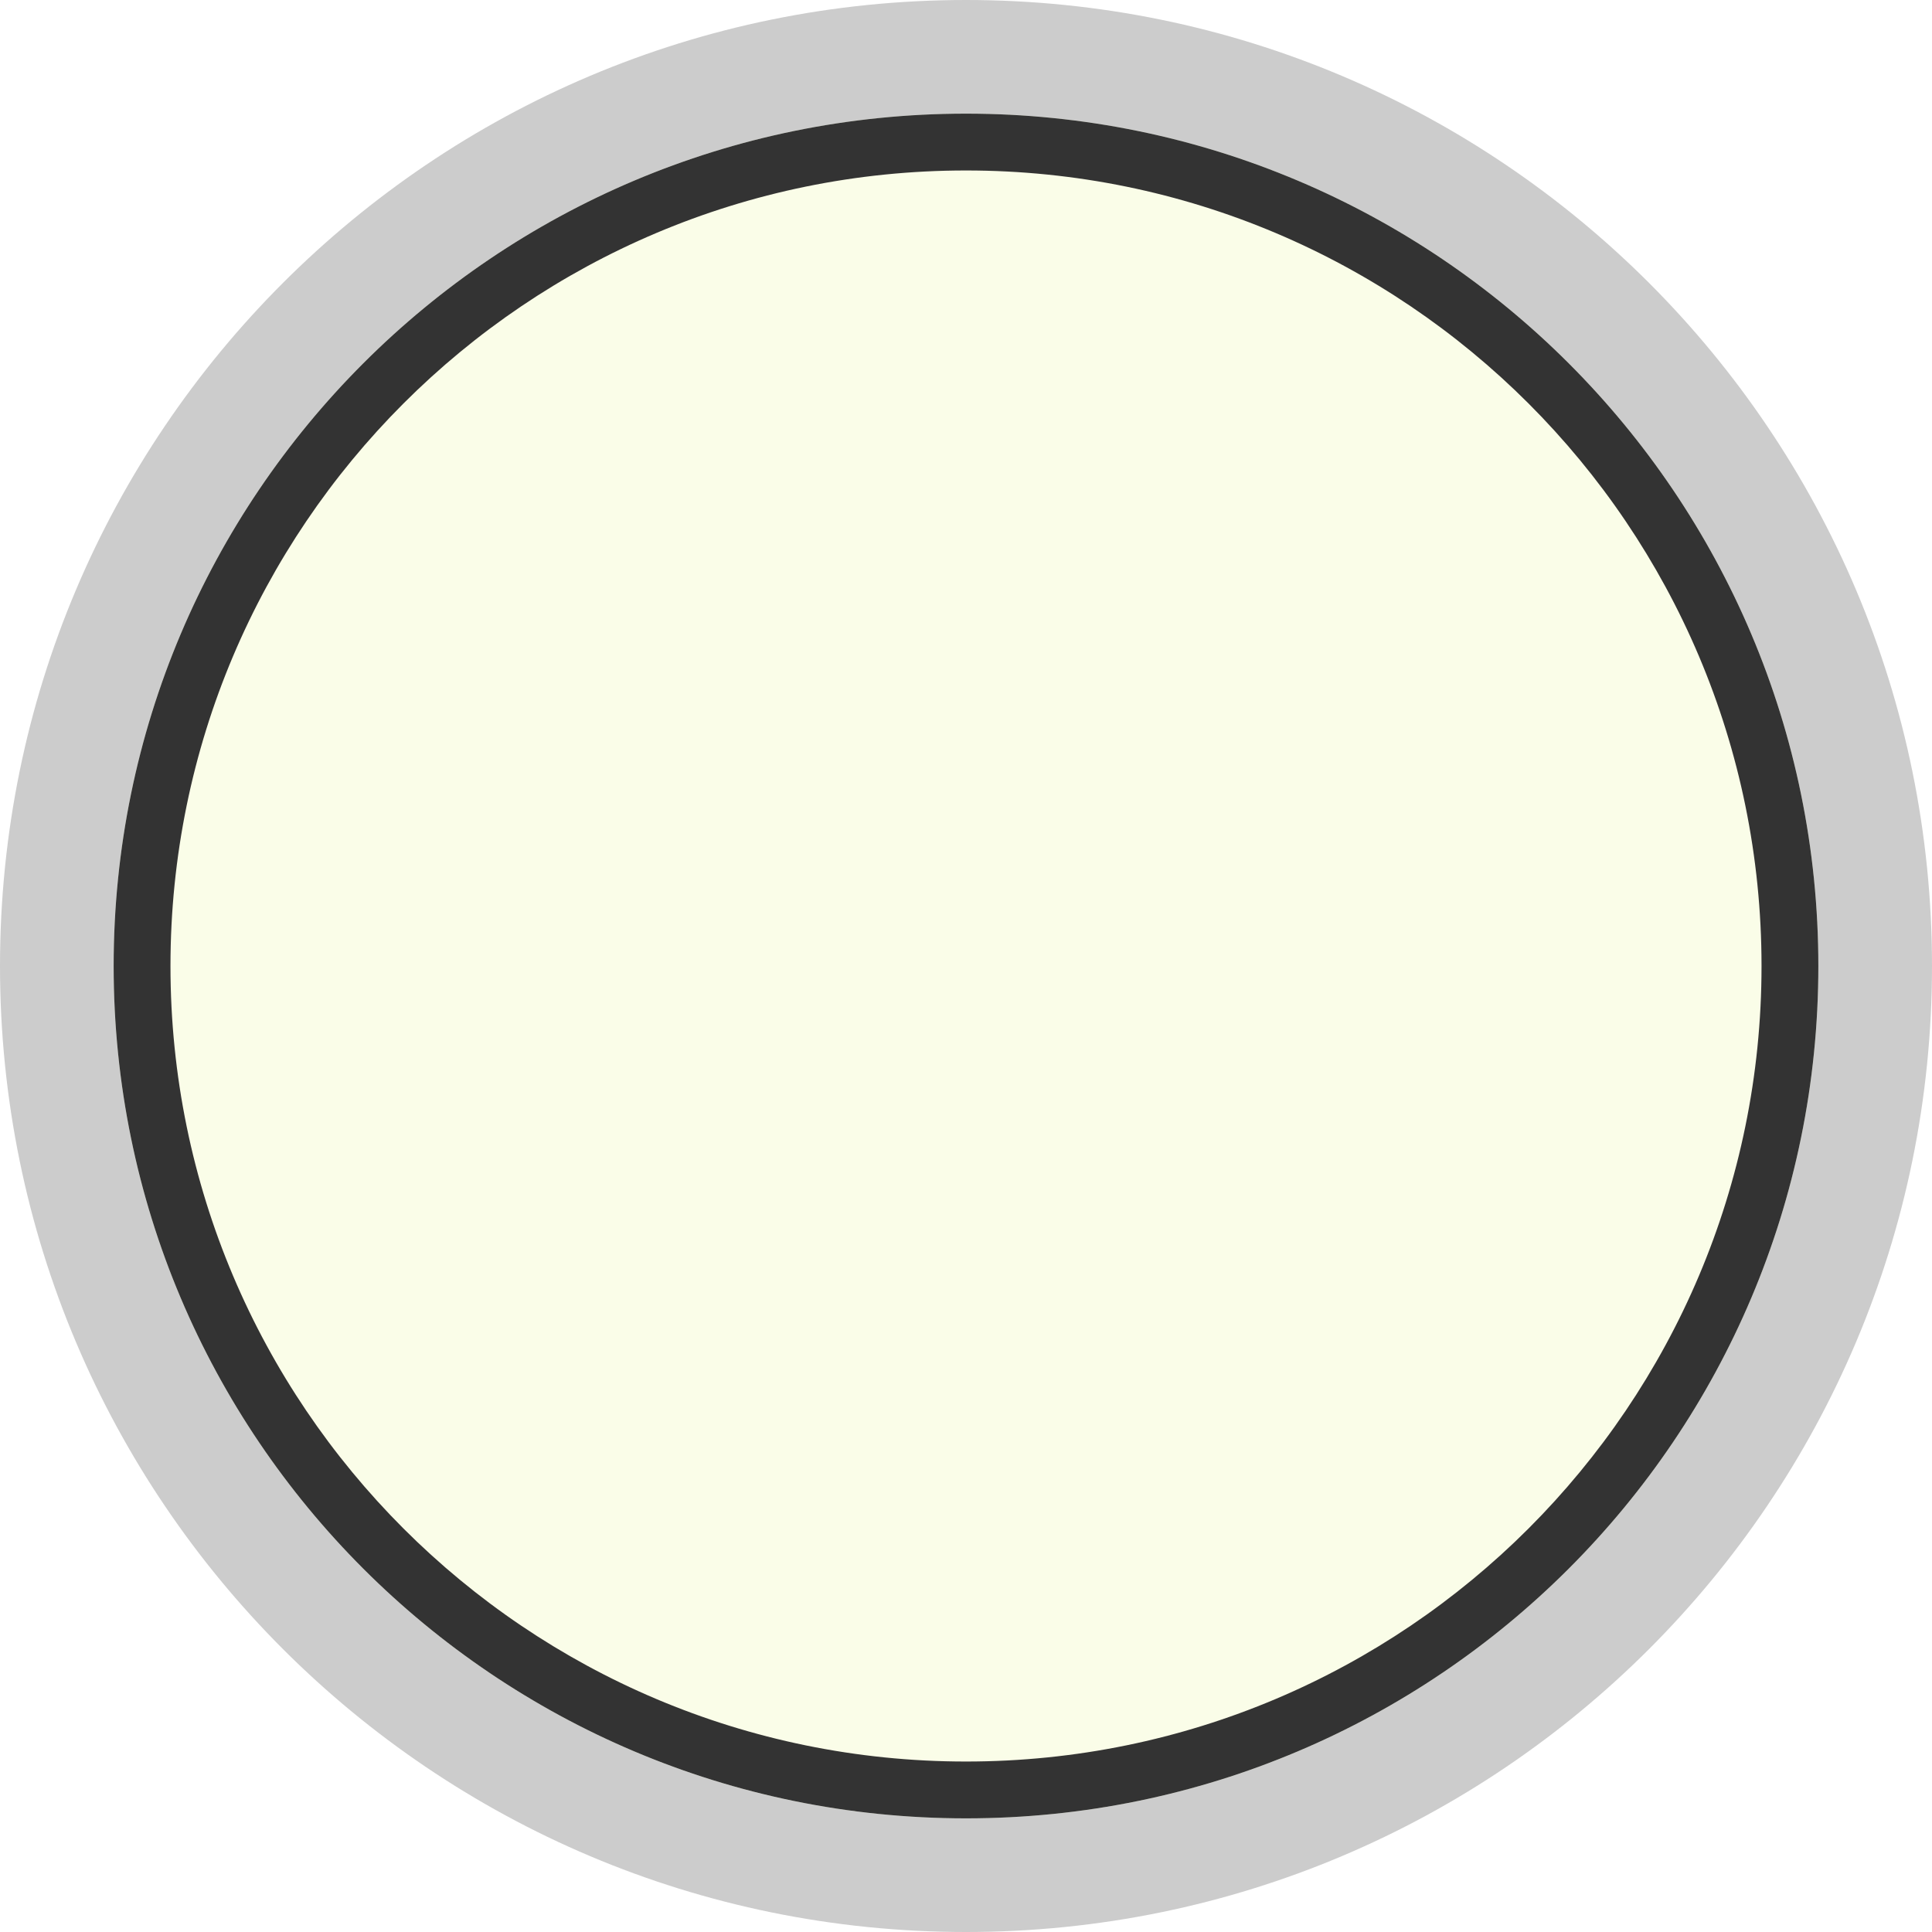
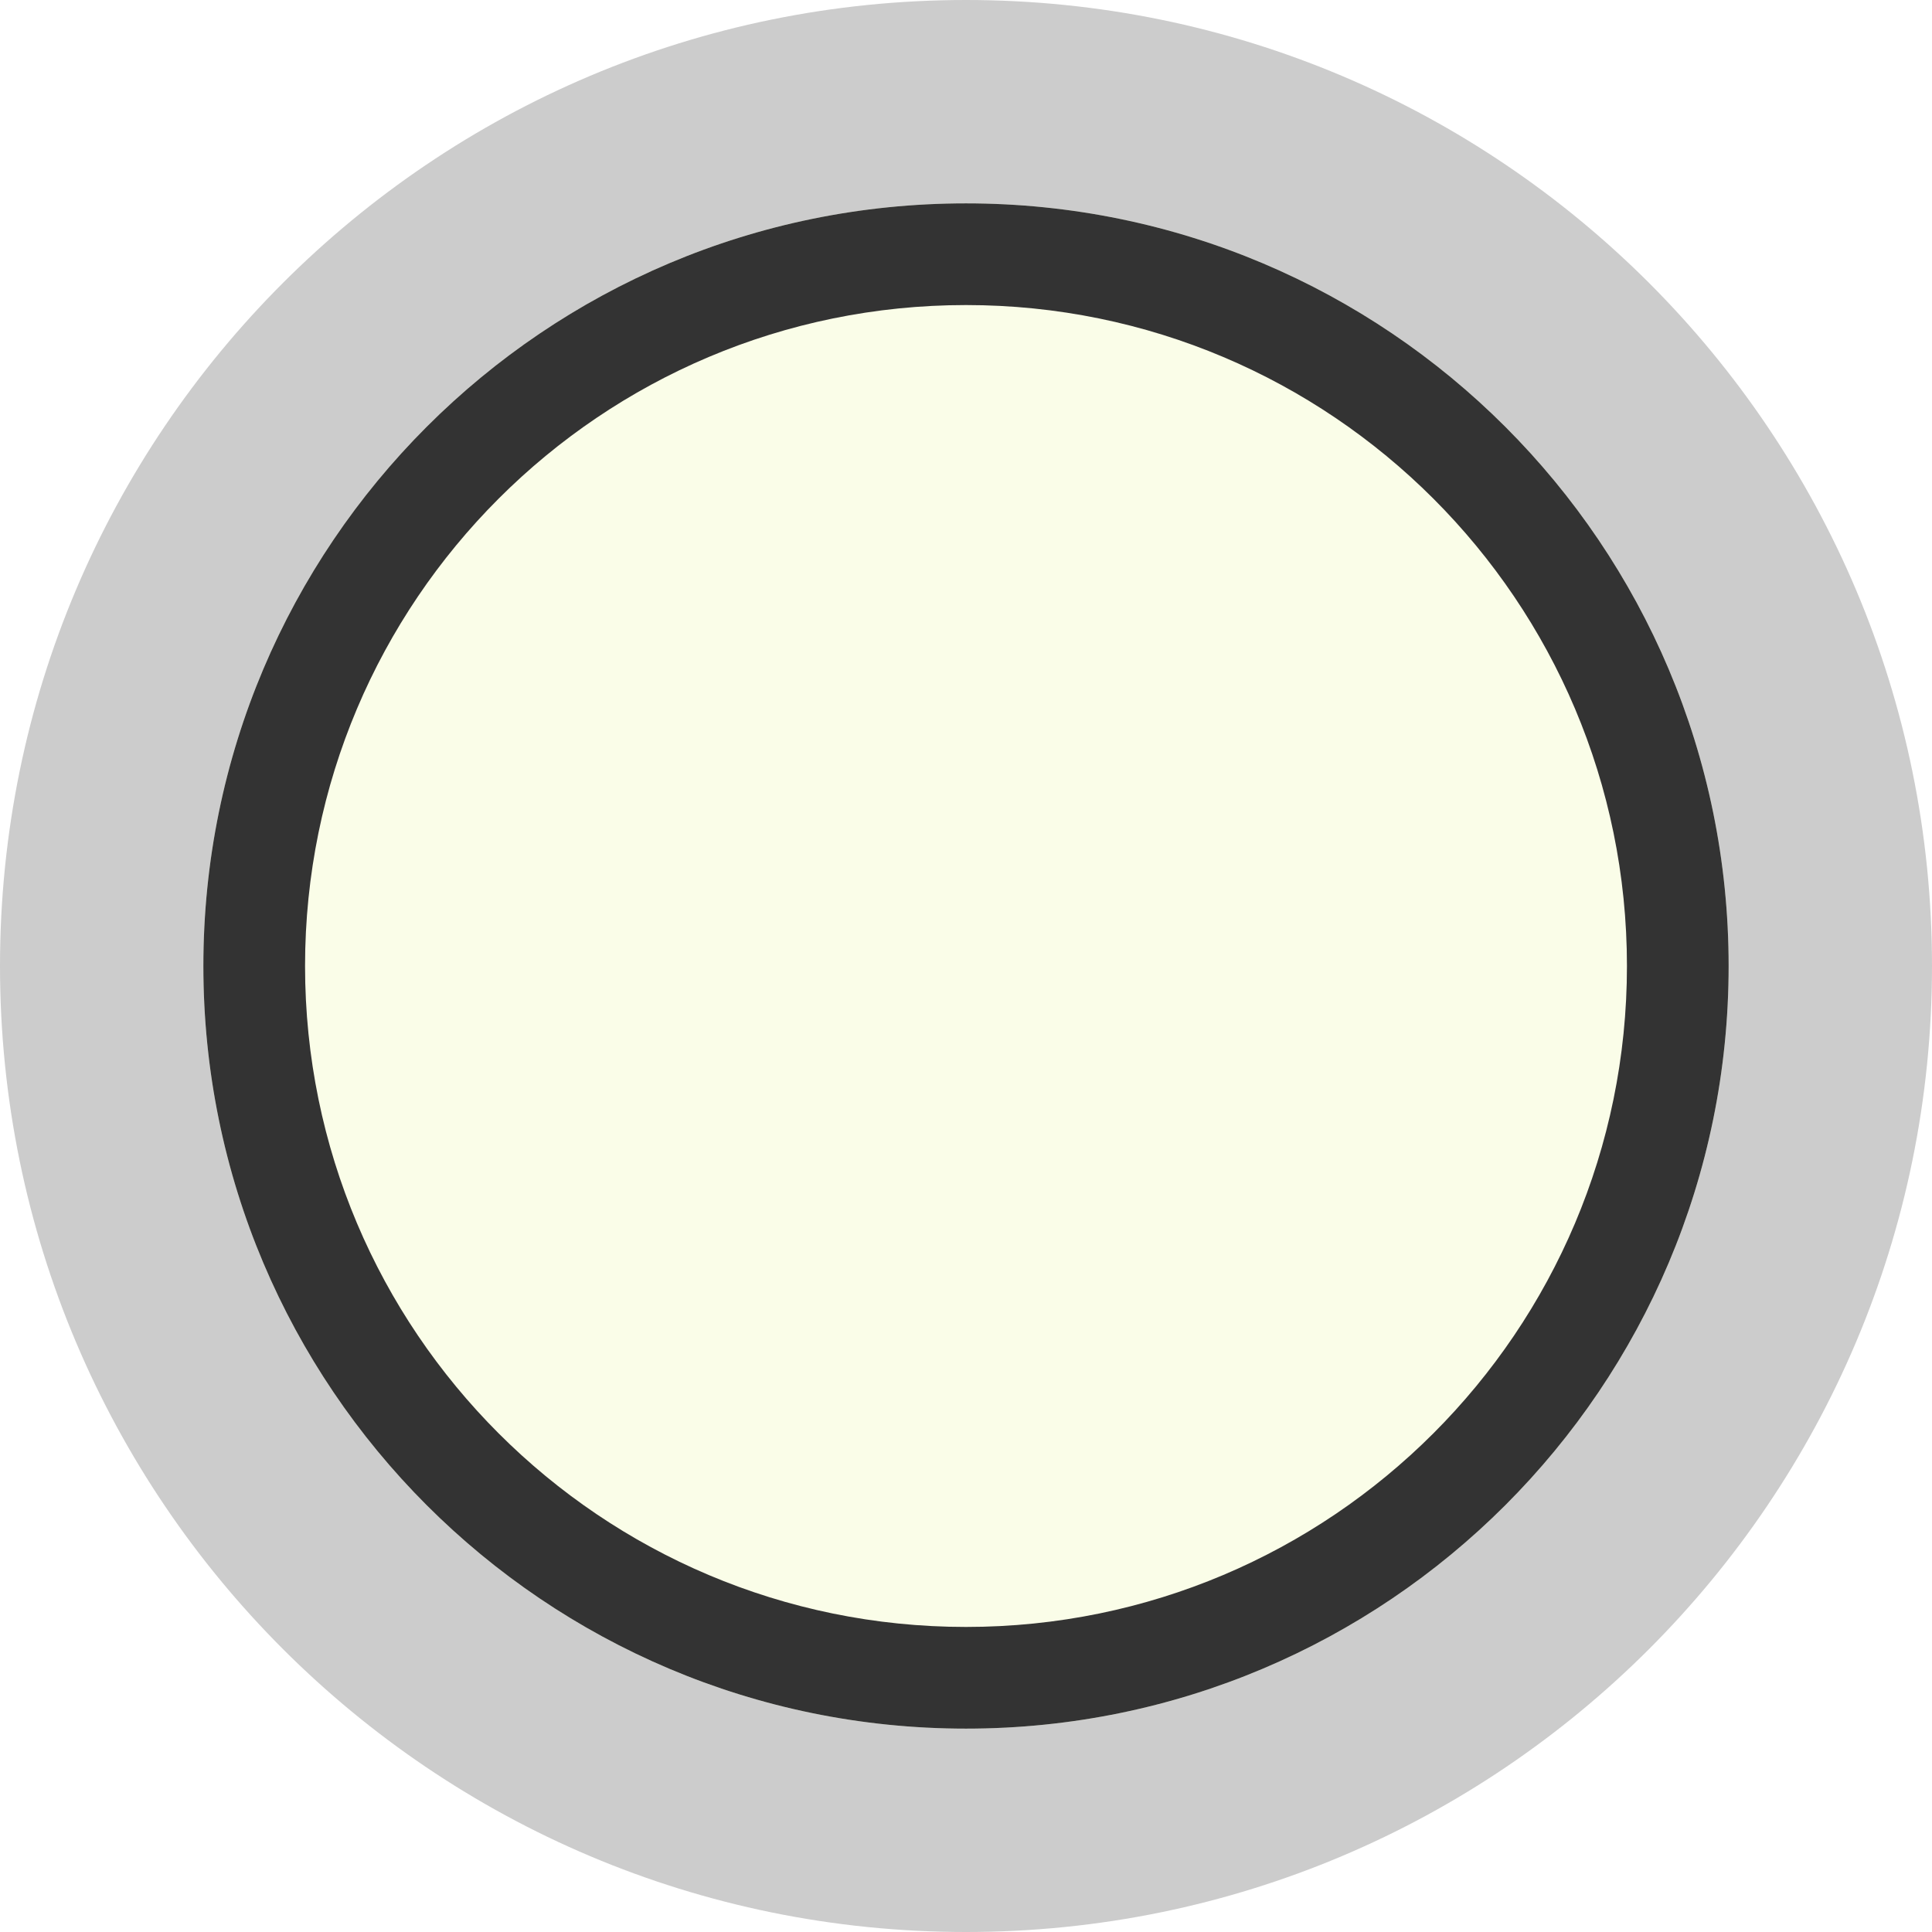
- <svg xmlns="http://www.w3.org/2000/svg" id="svg3156" version="1.1" viewBox="0 0 510 510">
-   <circle cx="255" cy="255" r="255" isolation="isolate" opacity=".2" />
-   <circle cx="255" cy="255" r="225" fill="#fafde8" />
-   <path d="M255,30c-124.26,0-225,100.74-225,225s100.74,225,225,225,225-100.74,225-225S379.26,30,255,30ZM255,465c-115.98,0-210-94.02-210-210S139.02,45,255,45s210,94.02,210,210-94.02,210-210,210Z" fill="#333" />
+ <svg xmlns="http://www.w3.org/2000/svg" id="svg3156" version="1.1" viewBox="0 0 570 570">
+   <circle cx="285" cy="285" r="285" isolation="isolate" opacity=".2" />
+   <circle cx="285" cy="285" r="225" fill="#fafde8" />
+   <path d="M285,60c-124.26,0-225,100.74-225,225s100.74,225,225,225,225-100.74,225-225S409.26,60,285,60ZM285,480c-107.7,0-195-87.3-195-195s87.3-195,195-195,195,87.3,195,195-87.3,195-195,195Z" fill="#333" />
</svg>
